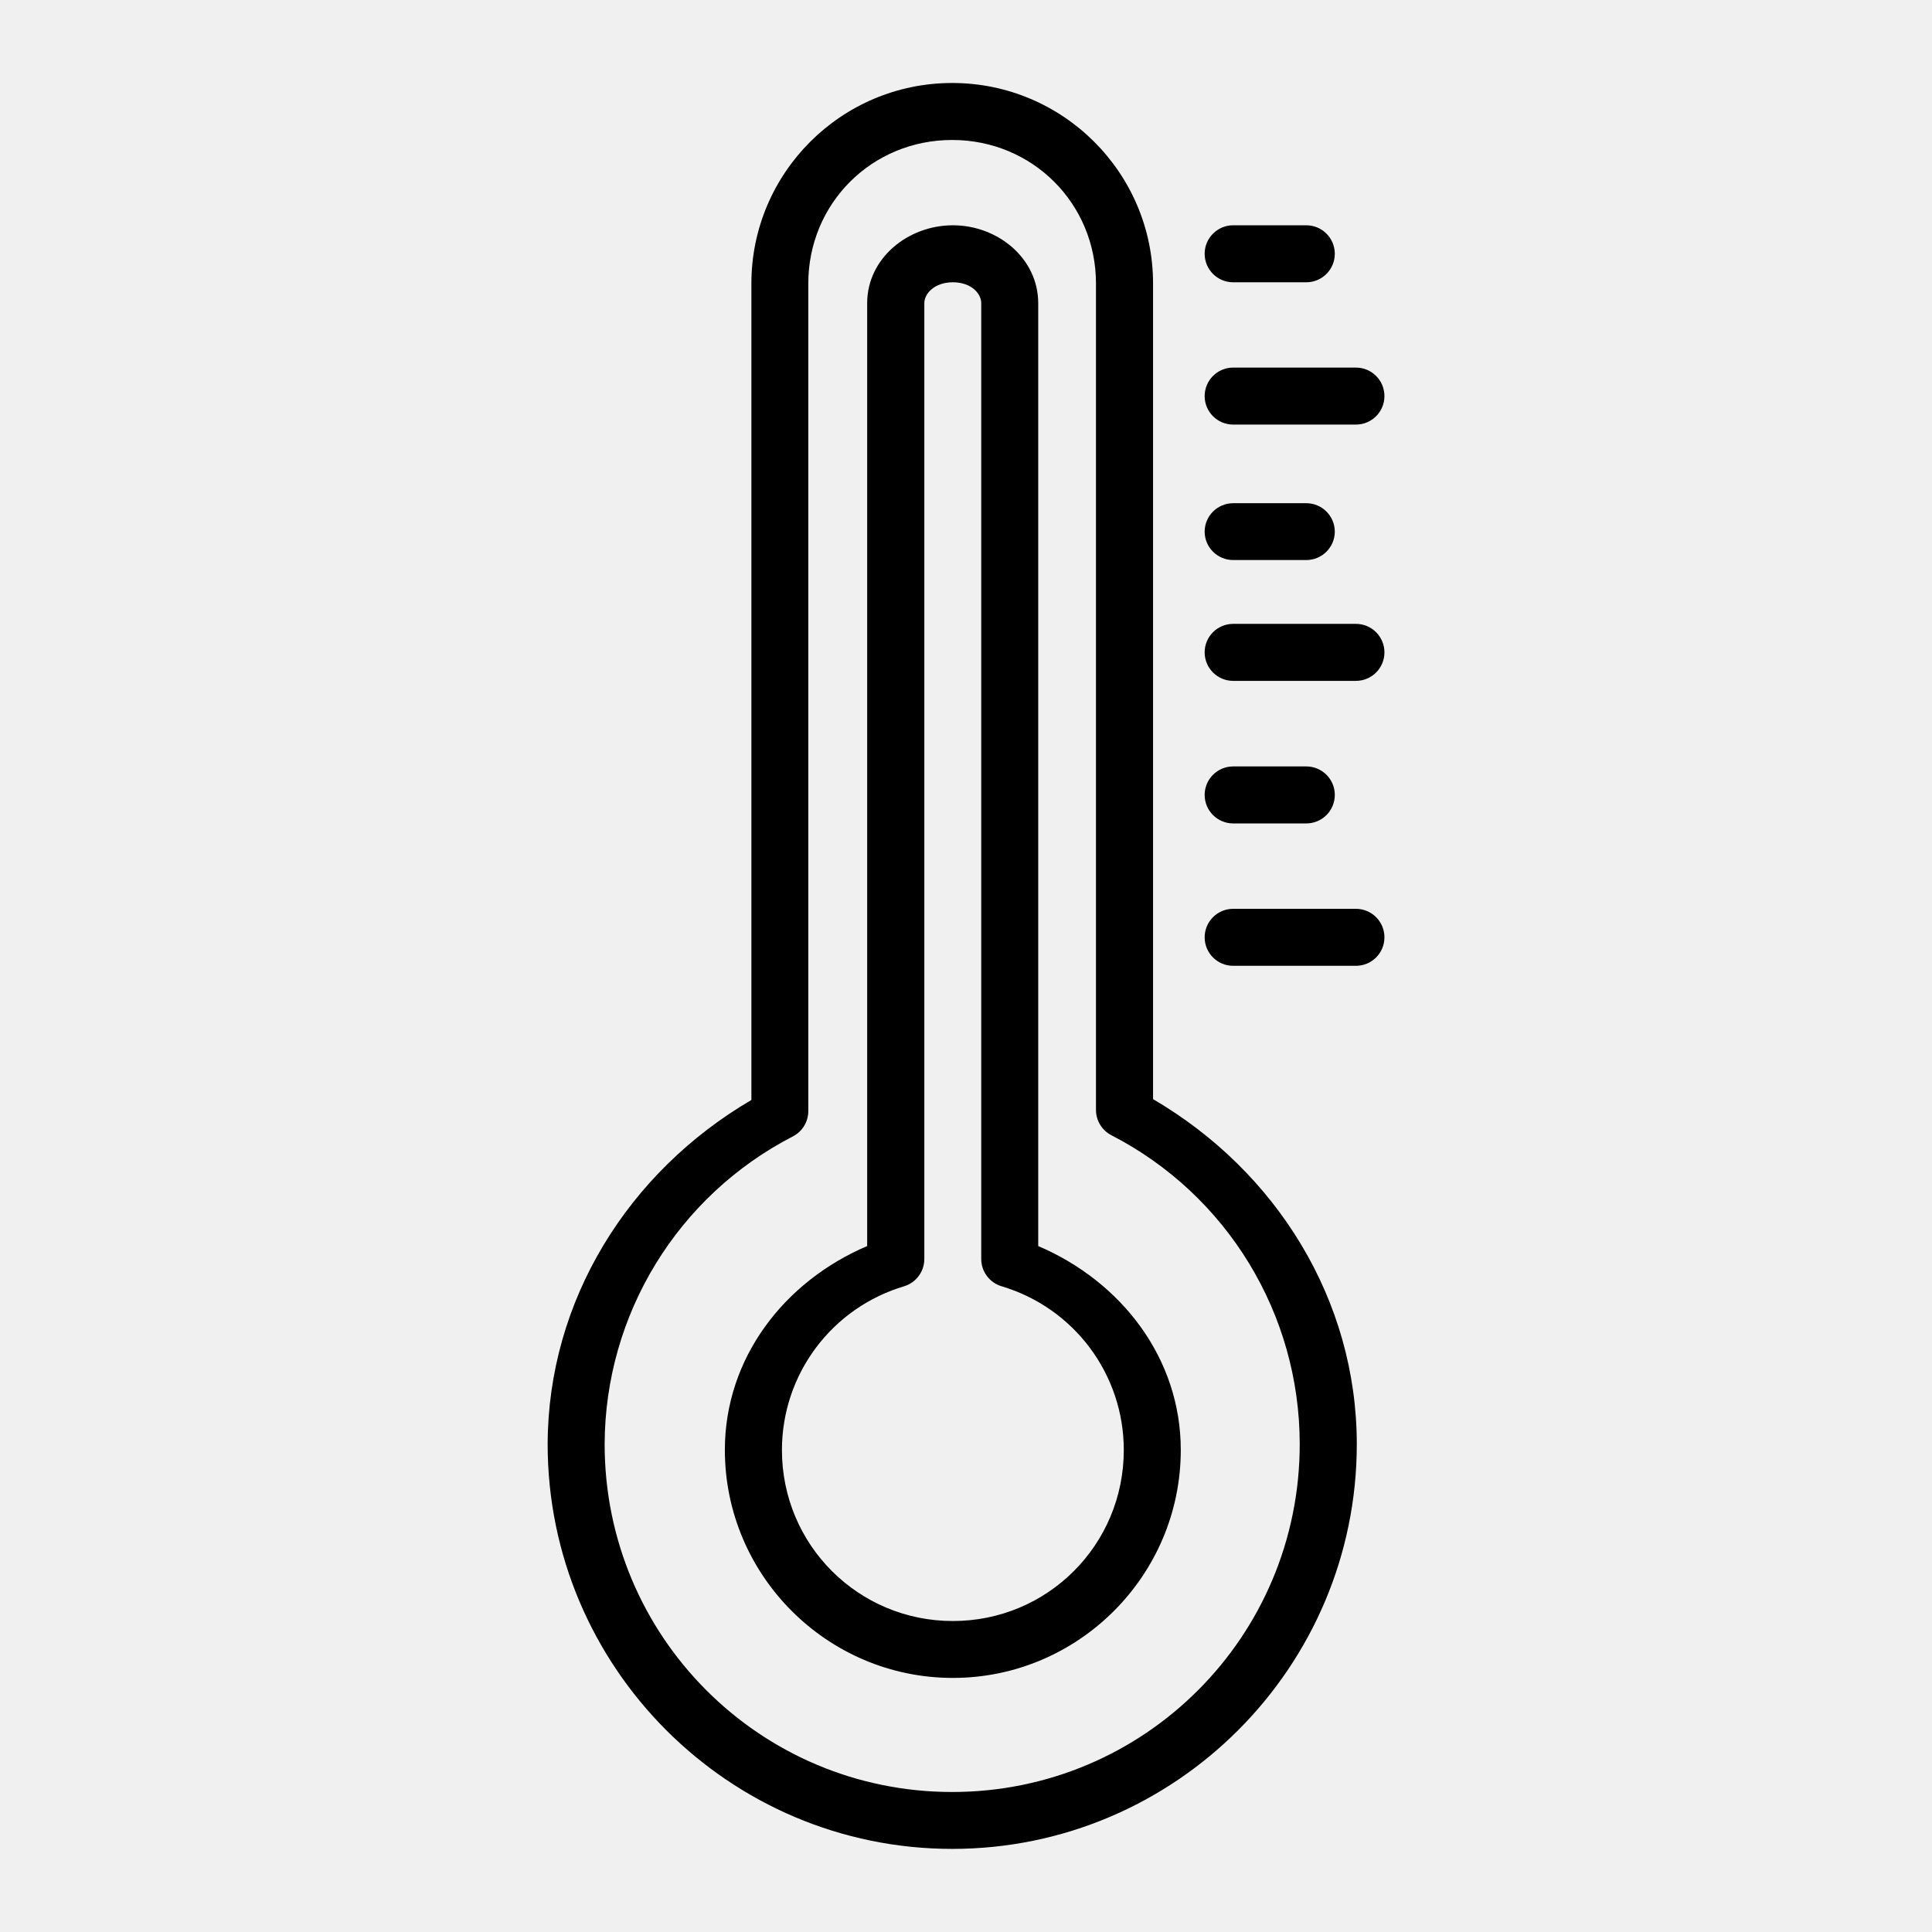
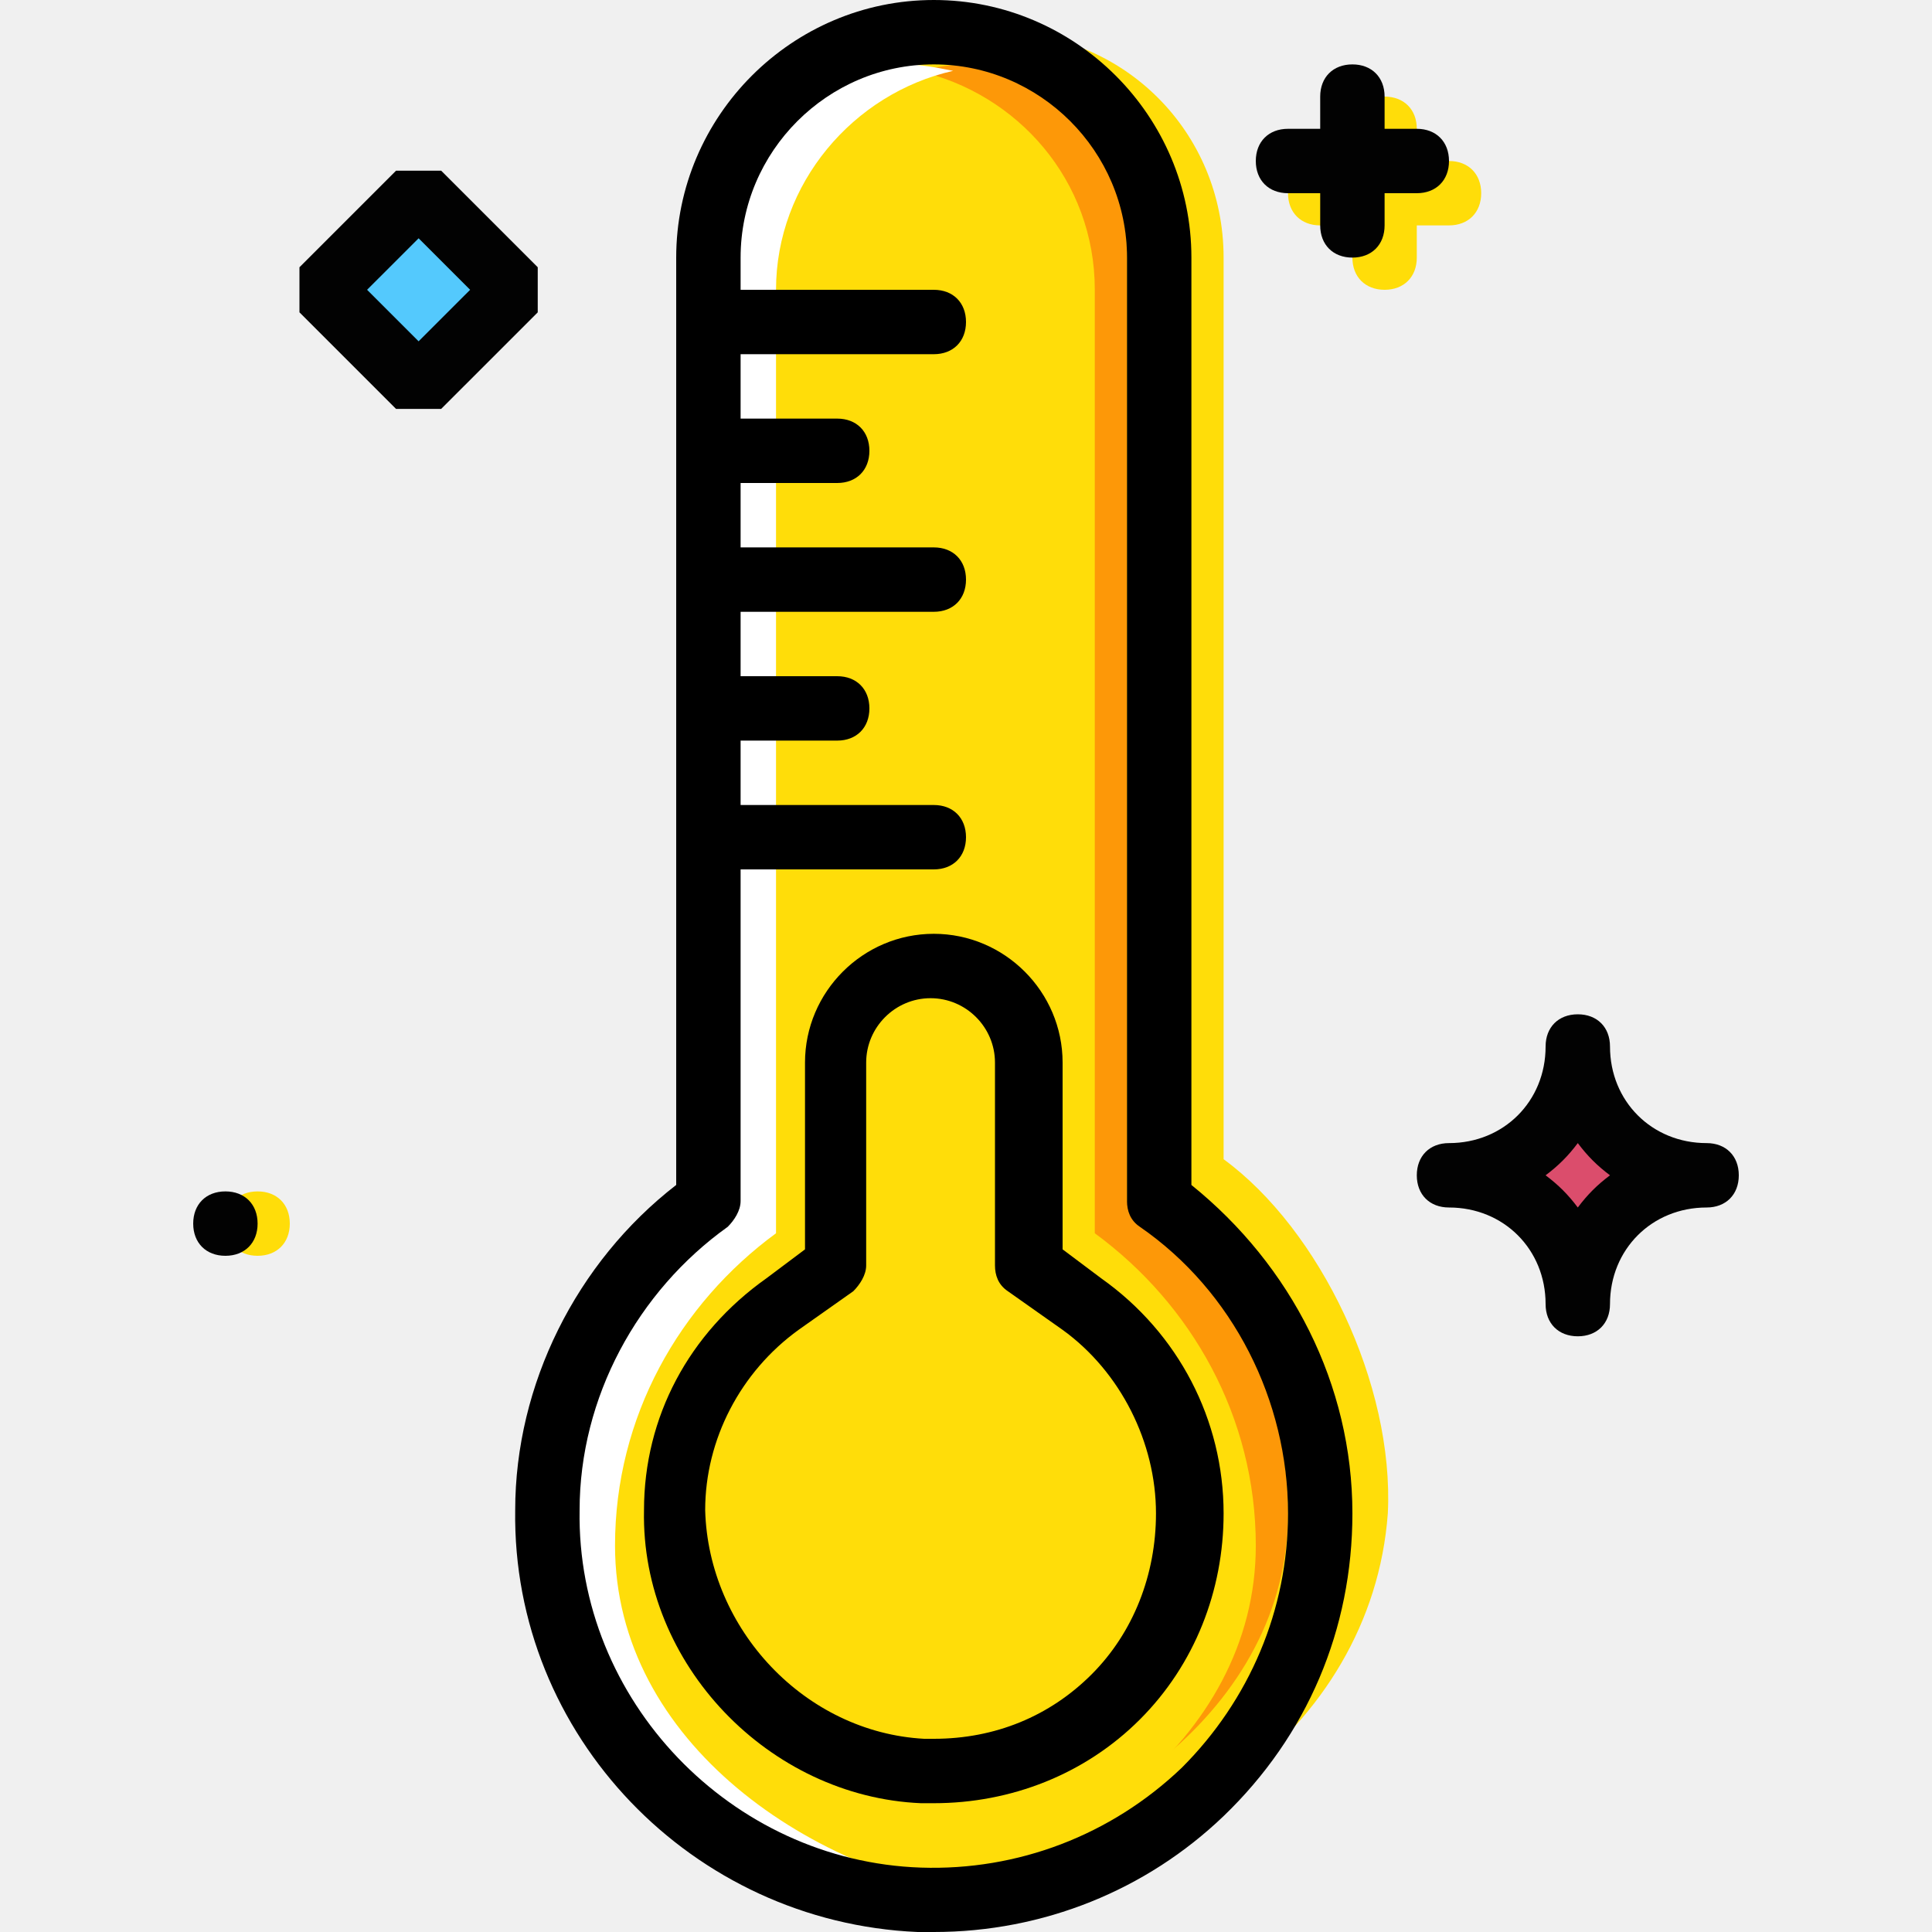
- <svg xmlns="http://www.w3.org/2000/svg" id="svg831" version="1.1" viewBox="0 0 22.578 22.578" height="64pt" width="64pt">
-   <defs id="defs825">
-     <pattern y="0" x="0" height="6" width="6" patternUnits="userSpaceOnUse" id="EMFhbasepattern" />
-     <pattern y="0" x="0" height="6" width="6" patternUnits="userSpaceOnUse" id="EMFhbasepattern-9" />
-     <pattern y="0" x="0" height="6" width="6" patternUnits="userSpaceOnUse" id="EMFhbasepattern-0" />
-     <pattern y="0" x="0" height="6" width="6" patternUnits="userSpaceOnUse" id="EMFhbasepattern-7" />
-     <pattern y="0" x="0" height="6" width="6" patternUnits="userSpaceOnUse" id="EMFhbasepattern-2" />
-     <pattern y="0" x="0" height="6" width="6" patternUnits="userSpaceOnUse" id="EMFhbasepattern-98" />
-     <pattern y="0" x="0" height="6" width="6" patternUnits="userSpaceOnUse" id="EMFhbasepattern-6" />
-     <pattern y="0" x="0" height="6" width="6" patternUnits="userSpaceOnUse" id="EMFhbasepattern-01" />
-     <pattern y="0" x="0" height="6" width="6" patternUnits="userSpaceOnUse" id="EMFhbasepattern-07" />
-     <pattern y="0" x="0" height="6" width="6" patternUnits="userSpaceOnUse" id="EMFhbasepattern-8" />
-     <pattern y="0" x="0" height="6" width="6" patternUnits="userSpaceOnUse" id="EMFhbasepattern-4" />
-     <pattern y="0" x="0" height="6" width="6" patternUnits="userSpaceOnUse" id="EMFhbasepattern-40" />
-     <pattern y="0" x="0" height="6" width="6" patternUnits="userSpaceOnUse" id="EMFhbasepattern-08" />
-     <pattern y="0" x="0" height="6" width="6" patternUnits="userSpaceOnUse" id="EMFhbasepattern-04" />
-     <pattern y="0" x="0" height="6" width="6" patternUnits="userSpaceOnUse" id="EMFhbasepattern-014" />
-     <pattern y="0" x="0" height="6" width="6" patternUnits="userSpaceOnUse" id="EMFhbasepattern-27" />
-     <pattern y="0" x="0" height="6" width="6" patternUnits="userSpaceOnUse" id="EMFhbasepattern-09" />
-     <pattern y="0" x="0" height="6" width="6" patternUnits="userSpaceOnUse" id="EMFhbasepattern-5" />
-     <pattern y="0" x="0" height="6" width="6" patternUnits="userSpaceOnUse" id="EMFhbasepattern-018" />
-   </defs>
-   <g transform="translate(0,-274.4222)" id="layer1">
-     <path id="path1298" style="color:#000000;font-style:normal;font-variant:normal;font-weight:normal;font-stretch:normal;font-size:medium;line-height:normal;font-family:sans-serif;font-variant-ligatures:normal;font-variant-position:normal;font-variant-caps:normal;font-variant-numeric:normal;font-variant-alternates:normal;font-variant-east-asian:normal;font-feature-settings:normal;font-variation-settings:normal;text-indent:0;text-align:start;text-decoration:none;text-decoration-line:none;text-decoration-style:solid;text-decoration-color:#000000;letter-spacing:normal;word-spacing:normal;text-transform:none;writing-mode:lr-tb;direction:ltr;text-orientation:mixed;dominant-baseline:auto;baseline-shift:baseline;text-anchor:start;white-space:normal;shape-padding:0;shape-margin:0;inline-size:0;clip-rule:nonzero;display:inline;overflow:visible;visibility:visible;opacity:1;isolation:auto;mix-blend-mode:normal;color-interpolation:sRGB;color-interpolation-filters:linearRGB;solid-color:#000000;solid-opacity:1;vector-effect:none;fill:#000000;fill-opacity:1;fill-rule:nonzero;stroke:none;stroke-width:0.666;stroke-linecap:round;stroke-linejoin:round;stroke-miterlimit:4;stroke-dasharray:none;stroke-dashoffset:0;stroke-opacity:1;color-rendering:auto;image-rendering:auto;shape-rendering:auto;text-rendering:auto;enable-background:accumulate;stop-color:#000000;stop-opacity:1" d="m 11.127,275.392 c -1.294,0 -2.346,1.05 -2.346,2.344 v 9.541 c -1.439,0.842 -2.377,2.342 -2.381,4.022 -3.67e-5,2.607 2.12,4.73 4.728,4.73 2.607,0 4.728,-2.123 4.728,-4.73 -3.34e-4,-1.684 -0.938,-3.188 -2.381,-4.032 v -9.531 c 0,-1.294 -1.053,-2.344 -2.347,-2.344 z m 0,0.666 c 0.937,0 1.681,0.741 1.681,1.678 v 9.66 a 0.333,0.333 0 0 0 0.182,0.294 c 1.352,0.697 2.199,2.088 2.199,3.609 6.1e-5,2.248 -1.814,4.065 -4.062,4.065 -2.247,0 -4.061,-1.817 -4.061,-4.065 0.005,-1.517 0.853,-2.903 2.201,-3.597 a 0.333,0.333 0 0 0 0.179,-0.297 v -9.669 c 0,-0.937 0.743,-1.678 1.681,-1.678 z m 0.008,0.997 c -0.524,0 -1.001,0.385 -1.001,0.911 v 11.018 c -0.97,0.414 -1.663,1.309 -1.663,2.383 6.7e-6,1.467 1.197,2.664 2.664,2.664 1.467,-10e-6 2.664,-1.197 2.664,-2.664 -1.83e-4,-1.074 -0.696,-1.969 -1.666,-2.383 v -11.018 c 0,-0.525 -0.473,-0.911 -0.997,-0.911 z m 3.275,0 a 0.333,0.333 0 0 0 -0.332,0.332 0.333,0.333 0 0 0 0.332,0.334 h 0.855 a 0.333,0.333 0 0 0 0.334,-0.334 0.333,0.333 0 0 0 -0.334,-0.332 z m -3.275,0.666 c 0.214,0 0.332,0.13 0.332,0.245 v 11.168 a 0.333,0.333 0 0 0 0.238,0.32 c 0.848,0.253 1.428,1.029 1.428,1.914 -7e-6,1.107 -0.89,1.998 -1.997,1.998 -1.107,-10e-6 -1.998,-0.891 -1.998,-1.998 1.497e-4,-0.885 0.58,-1.661 1.428,-1.914 a 0.333,0.333 0 0 0 0.236,-0.32 v -11.168 c 0,-0.114 0.12,-0.245 0.334,-0.245 z m 3.275,0.997 a 0.333,0.333 0 0 0 -0.332,0.334 0.333,0.333 0 0 0 0.332,0.332 h 1.437 a 0.333,0.333 0 0 0 0.332,-0.332 0.333,0.333 0 0 0 -0.332,-0.334 z m 0,1.585 a 0.333,0.333 0 0 0 -0.332,0.332 0.333,0.333 0 0 0 0.332,0.332 h 0.855 a 0.333,0.333 0 0 0 0.334,-0.332 0.333,0.333 0 0 0 -0.334,-0.332 z m 0,1.41 a 0.333,0.333 0 0 0 -0.332,0.334 0.333,0.333 0 0 0 0.332,0.332 h 1.437 a 0.333,0.333 0 0 0 0.332,-0.332 0.333,0.333 0 0 0 -0.332,-0.334 z m 0,1.666 a 0.333,0.333 0 0 0 -0.332,0.332 0.333,0.333 0 0 0 0.332,0.334 h 0.855 a 0.333,0.333 0 0 0 0.334,-0.334 0.333,0.333 0 0 0 -0.334,-0.332 z m 0,1.664 a 0.333,0.333 0 0 0 -0.332,0.334 0.333,0.333 0 0 0 0.332,0.332 h 1.437 a 0.333,0.333 0 0 0 0.332,-0.332 0.333,0.333 0 0 0 -0.332,-0.334 z" />
+ <svg xmlns="http://www.w3.org/2000/svg" height="800px" width="800px" version="1.1" id="Layer_1" viewBox="0 0 512 512" xml:space="preserve">
+   <g transform="translate(0 1)">
+     <path style="fill:#DB4D6C;" d="M418.133,344.6c0-18.773,15.36-34.133,34.133-34.133c-18.773,0-34.133-15.36-34.133-34.133   c0,18.773-15.36,34.133-34.133,34.133C402.773,310.467,418.133,325.827,418.133,344.6" />
+     <g>
+       <path style="fill:#FFDD09;" d="M76.8,323.267c0,5.12-3.413,8.533-8.533,8.533s-8.533-3.413-8.533-8.533    c0-5.12,3.413-8.533,8.533-8.533S76.8,318.147,76.8,323.267" />
+       <path style="fill:#FFDD09;" d="M366.933,75.8c-5.12,0-8.533-3.413-8.533-8.533V33.133c0-5.12,3.413-8.533,8.533-8.533    s8.533,3.413,8.533,8.533v34.133C375.467,72.387,372.053,75.8,366.933,75.8z" />
+       <path style="fill:#FFDD09;" d="M384,58.733h-34.133c-5.12,0-8.533-3.413-8.533-8.533s3.413-8.533,8.533-8.533H384    c5.12,0,8.533,3.413,8.533,8.533S389.12,58.733,384,58.733z" />
+     </g>
+     <polygon style="fill:#54C9FD;" points="110.933,101.4 85.333,75.8 110.933,50.2 136.533,75.8  " />
+     <path style="fill:#FFDD09;" d="M307.2,317.293V67.267c0-33.28-26.453-59.733-59.733-59.733s-59.733,26.453-59.733,59.733v250.027   c-25.6,18.773-42.667,48.64-42.667,81.92c-0.853,54.613,43.52,101.547,98.133,103.253c58.88,1.707,106.667-44.373,106.667-102.4   C349.867,365.933,332.8,335.213,307.2,317.293" />
+     <path style="fill:#FD9808;" d="M315.733,325.827V75.8c0-33.28-26.453-59.733-59.733-59.733c-4.267,0-8.533,0.853-12.8,1.707   c26.453,5.973,46.933,29.013,46.933,58.027v250.027c25.6,18.773,42.667,48.64,42.667,82.773c0,52.053-52.053,87.893-102.4,93.867   c3.413,0,5.973,0.853,9.387,0.853c58.027,2.56,106.667-36.693,110.933-94.72C352.427,374.467,341.333,343.747,315.733,325.827" />
+     <path style="fill:#FFFFFF;" d="M180.053,325.827V75.8c0-33.28,26.453-59.733,59.733-59.733c4.267,0,8.533,0.853,12.8,1.707   c-26.453,5.973-46.933,29.867-46.933,58.027v250.027c-25.6,18.773-42.667,48.64-42.667,82.773c0,52.053,52.053,87.893,102.4,93.867   c-3.413,0-5.973,0.853-9.387,0.853c-58.027,2.56-106.667-36.693-110.933-94.72C142.507,374.467,153.6,343.747,180.053,325.827" />
+     <g>
+       <path style="fill:#FFDD09;" d="M324.267,306.2V67.267c0-33.28-26.453-59.733-59.733-59.733c-4.267,0-8.533,0.853-12.8,1.707    c26.453,5.973,46.933,29.013,46.933,58.027v250.027c25.6,18.773,42.667,48.64,42.667,82.773c0,52.053-52.053,87.893-102.4,93.867    c3.413,0,5.973,0.853,9.387,0.853c58.027,2.56,115.2-36.693,119.467-94.72C369.493,365.933,349.867,324.973,324.267,306.2" />
+       <path style="fill:#FFDD09;" d="M244.907,468.333c-35.84-1.707-65.707-33.28-65.707-69.12c0-22.187,10.24-41.813,28.16-54.613    l14.507-10.24V280.6c0-14.507,11.093-25.6,25.6-25.6s25.6,11.093,25.6,25.6v53.76l14.507,10.24    c17.92,12.8,28.16,33.28,28.16,55.467c0,17.92-6.827,34.987-19.627,48.64c-13.653,12.8-30.72,19.627-48.64,19.627    C247.467,468.333,245.76,468.333,244.907,468.333" />
+     </g>
+     <path d="M247.467,511c-1.707,0-2.56,0-4.267,0c-59.733-2.56-107.52-52.053-106.667-111.787c0-33.28,16.213-65.707,42.667-86.187   V67.267C179.2,29.72,209.92-1,247.467-1s68.267,30.72,68.267,68.267v245.76c26.453,21.333,42.667,52.907,42.667,87.04   c0,30.72-11.947,58.88-34.133,80.213C303.787,499.907,276.48,511,247.467,511z M247.467,16.067c-28.16,0-51.2,23.04-51.2,51.2   v250.027c0,2.56-1.707,5.12-3.413,6.827c-23.893,17.067-39.253,45.227-39.253,75.093c-0.853,50.347,40.107,93.013,90.453,94.72   c25.6,0.853,50.347-8.533,69.12-26.453c17.92-17.92,28.16-41.813,28.16-67.413c0-29.867-14.507-58.88-39.253-75.947   c-2.56-1.707-3.413-4.267-3.413-6.827V67.267C298.667,39.107,275.627,16.067,247.467,16.067z" />
+     <path d="M247.467,476.867c0,0-1.707,0-3.413,0l0,0c-40.107-1.707-74.24-36.693-73.387-77.653c0-24.747,11.947-46.933,32.427-61.44   l10.24-7.68V280.6c0-18.773,15.36-34.133,34.133-34.133S281.6,261.827,281.6,280.6v49.493l10.24,7.68   c20.48,14.507,32.427,37.547,32.427,62.293c0,20.48-7.68,40.107-22.187,54.613C287.573,469.187,267.947,476.867,247.467,476.867z    M244.907,459.8h2.56c16.213,0,30.72-5.973,41.813-17.067c11.093-11.093,17.067-26.453,17.067-42.667   c0-18.773-9.387-37.547-24.747-48.64l-14.507-10.24c-2.56-1.707-3.413-4.267-3.413-6.827V280.6c0-9.387-7.68-17.067-17.067-17.067   c-9.387,0-17.067,7.68-17.067,17.067v53.76c0,2.56-1.707,5.12-3.413,6.827l-14.507,10.24   c-15.36,11.093-24.747,29.013-24.747,47.787C187.733,430.787,213.333,458.093,244.907,459.8z" />
+     <path d="M247.467,92.867h-59.733c-5.12,0-8.533-3.413-8.533-8.533s3.413-8.533,8.533-8.533h59.733c5.12,0,8.533,3.413,8.533,8.533   S252.587,92.867,247.467,92.867z" />
+     <path d="M221.867,127h-34.133c-5.12,0-8.533-3.413-8.533-8.533s3.413-8.533,8.533-8.533h34.133c5.12,0,8.533,3.413,8.533,8.533   S226.987,127,221.867,127z" />
+     <path d="M247.467,161.133h-59.733c-5.12,0-8.533-3.413-8.533-8.533c0-5.12,3.413-8.533,8.533-8.533h59.733   c5.12,0,8.533,3.413,8.533,8.533C256,157.72,252.587,161.133,247.467,161.133z" />
+     <path d="M221.867,195.267h-34.133c-5.12,0-8.533-3.413-8.533-8.533c0-5.12,3.413-8.533,8.533-8.533h34.133   c5.12,0,8.533,3.413,8.533,8.533C230.4,191.853,226.987,195.267,221.867,195.267z" />
+     <path d="M247.467,229.4h-59.733c-5.12,0-8.533-3.413-8.533-8.533c0-5.12,3.413-8.533,8.533-8.533h59.733   c5.12,0,8.533,3.413,8.533,8.533C256,225.987,252.587,229.4,247.467,229.4z" />
+     <g>
+       <path style="fill:#020202;" d="M418.133,353.133c-5.12,0-8.533-3.413-8.533-8.533c0-14.507-11.093-25.6-25.6-25.6    c-5.12,0-8.533-3.413-8.533-8.533c0-5.12,3.413-8.533,8.533-8.533c14.507,0,25.6-11.093,25.6-25.6c0-5.12,3.413-8.533,8.533-8.533    s8.533,3.413,8.533,8.533c0,14.507,11.093,25.6,25.6,25.6c5.12,0,8.533,3.413,8.533,8.533c0,5.12-3.413,8.533-8.533,8.533    c-14.507,0-25.6,11.093-25.6,25.6C426.667,349.72,423.253,353.133,418.133,353.133z M409.6,310.467    c3.413,2.56,5.973,5.12,8.533,8.533c2.56-3.413,5.12-5.973,8.533-8.533c-3.413-2.56-5.973-5.12-8.533-8.533    C415.573,305.347,413.013,307.907,409.6,310.467z" />
+       <path style="fill:#020202;" d="M358.4,67.267c-5.12,0-8.533-3.413-8.533-8.533V24.6c0-5.12,3.413-8.533,8.533-8.533    s8.533,3.413,8.533,8.533v34.133C366.933,63.853,363.52,67.267,358.4,67.267z" />
+       <path style="fill:#020202;" d="M375.467,50.2h-34.133c-5.12,0-8.533-3.413-8.533-8.533s3.413-8.533,8.533-8.533h34.133    c5.12,0,8.533,3.413,8.533,8.533S380.587,50.2,375.467,50.2z" />
+       <path style="fill:#020202;" d="M116.907,107.373H104.96l-25.6-25.6V69.827l25.6-25.6h11.947l25.6,25.6v11.947L116.907,107.373z     M97.28,75.8l13.653,13.653L124.587,75.8l-13.653-13.653L97.28,75.8z" />
+       <path style="fill:#020202;" d="M68.267,323.267c0,5.12-3.413,8.533-8.533,8.533s-8.533-3.413-8.533-8.533    c0-5.12,3.413-8.533,8.533-8.533S68.267,318.147,68.267,323.267" />
+     </g>
  </g>
</svg>
